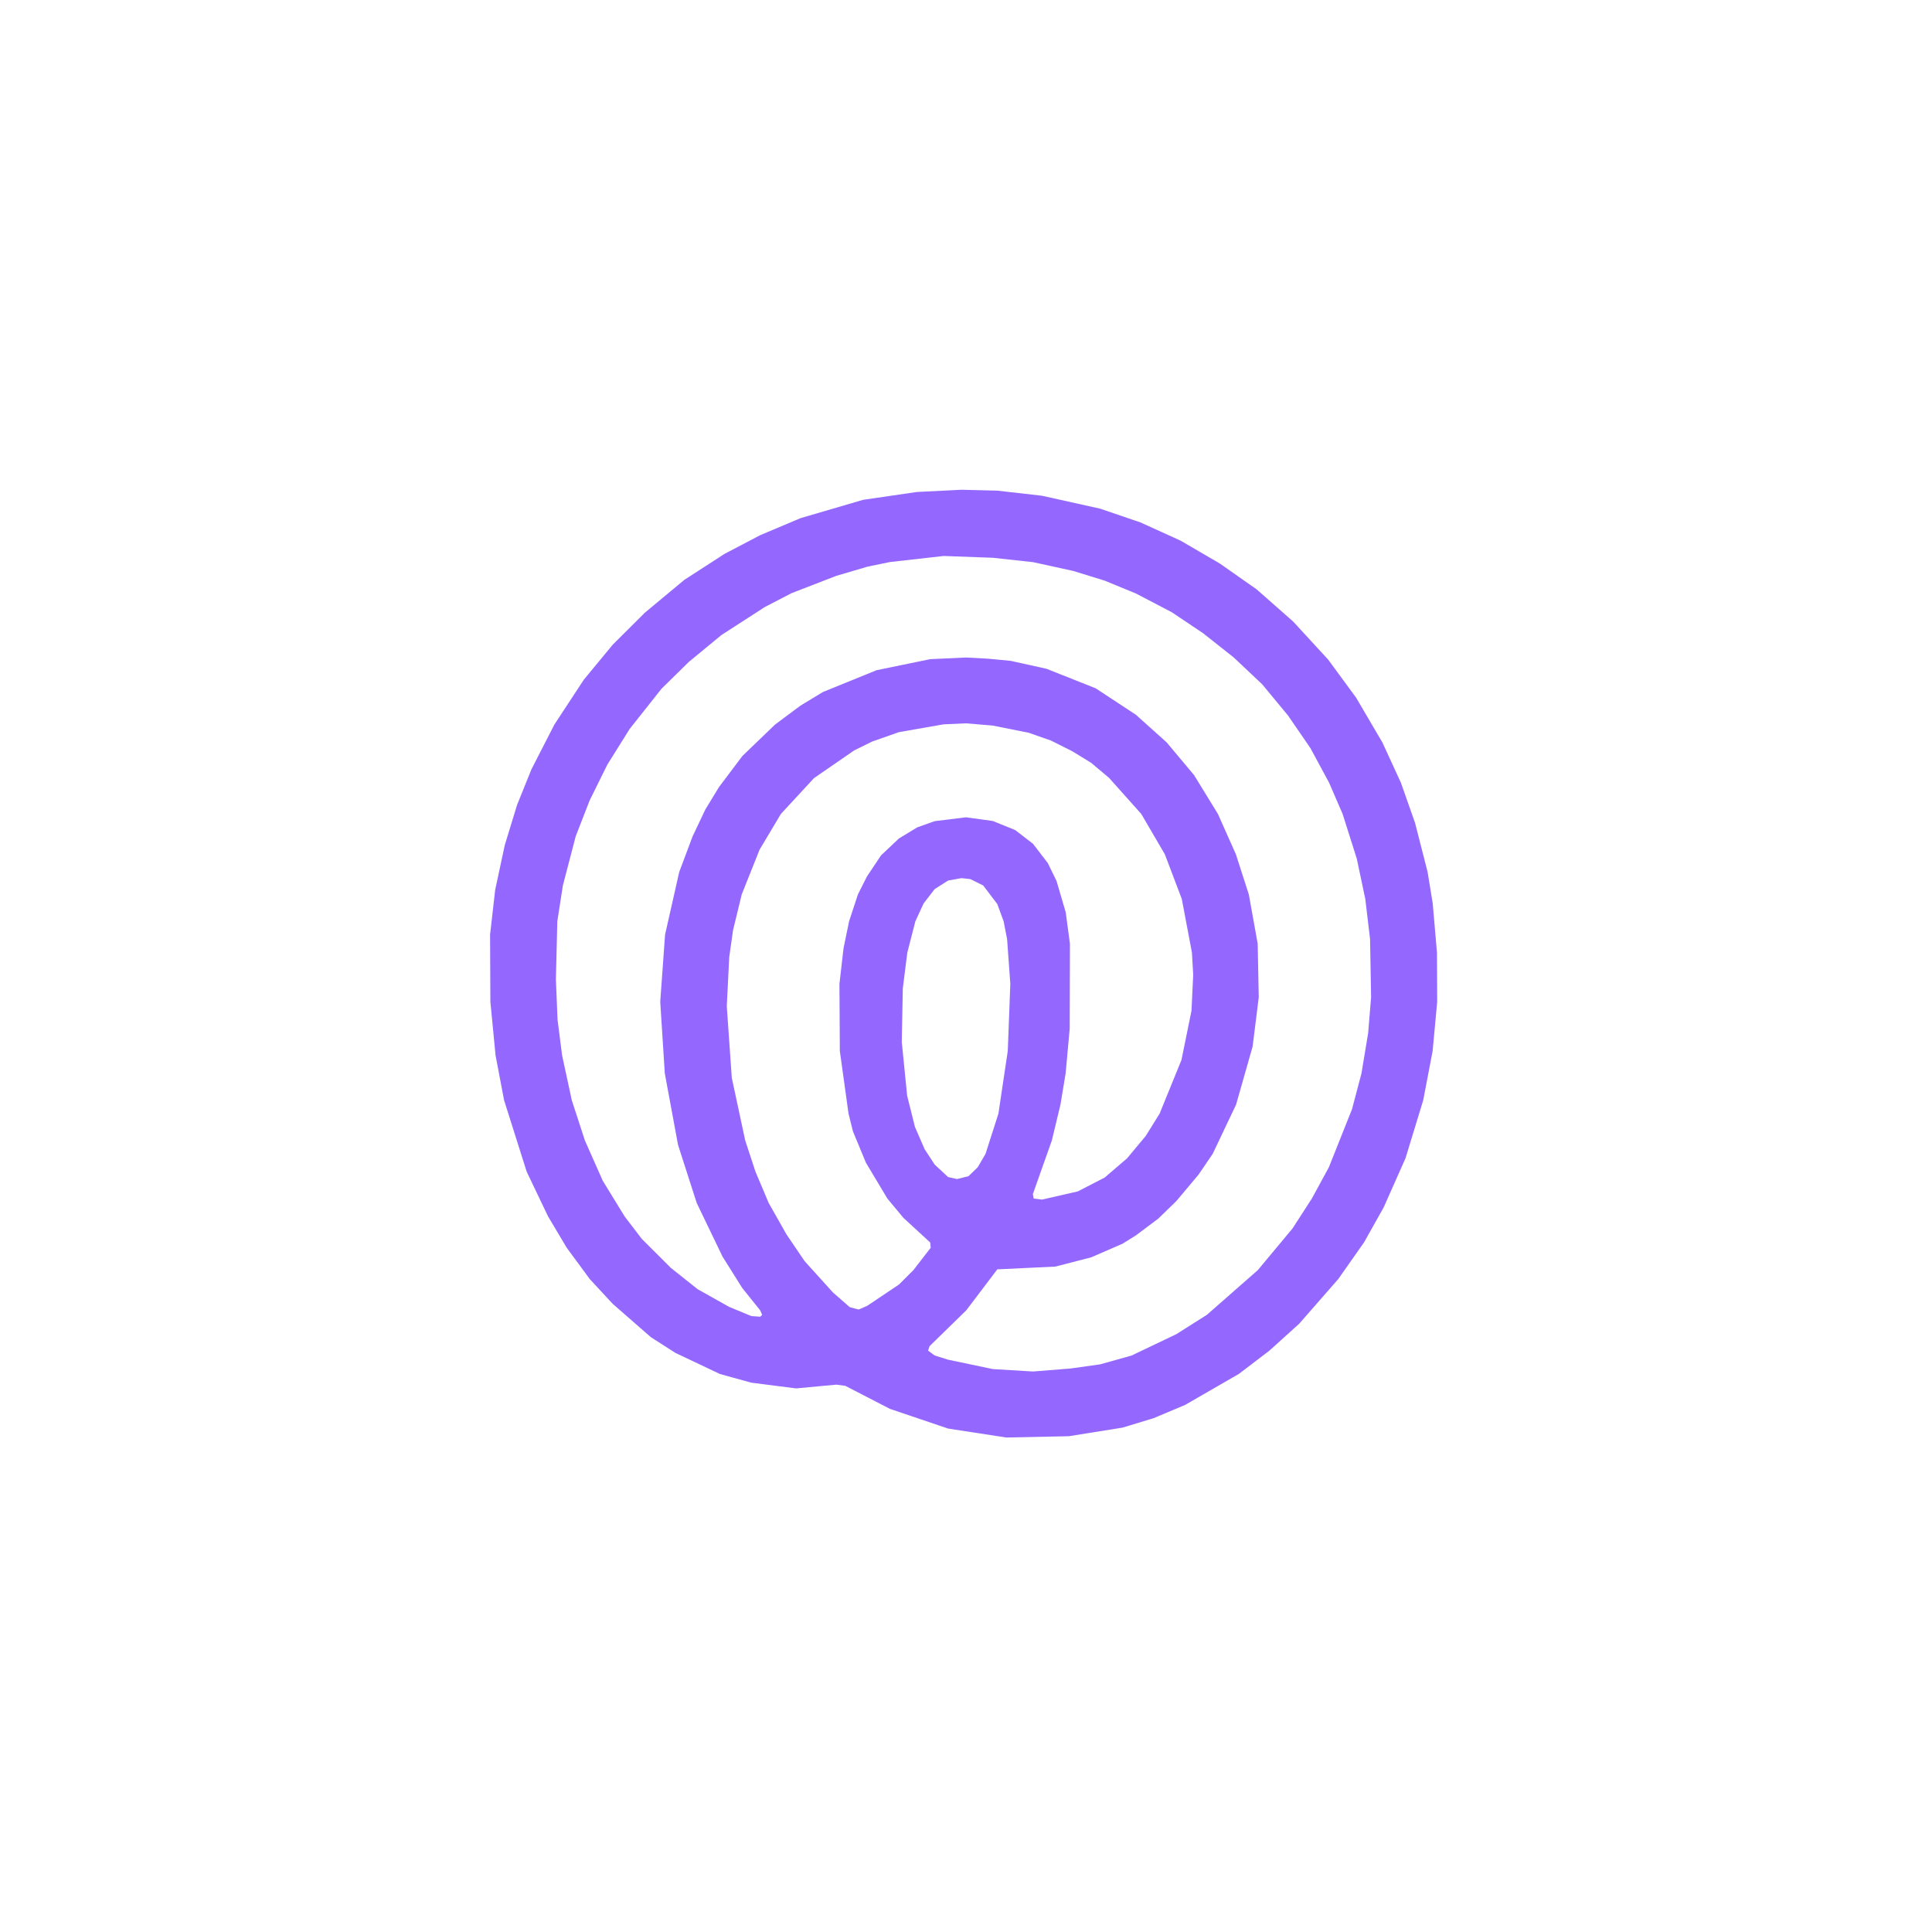
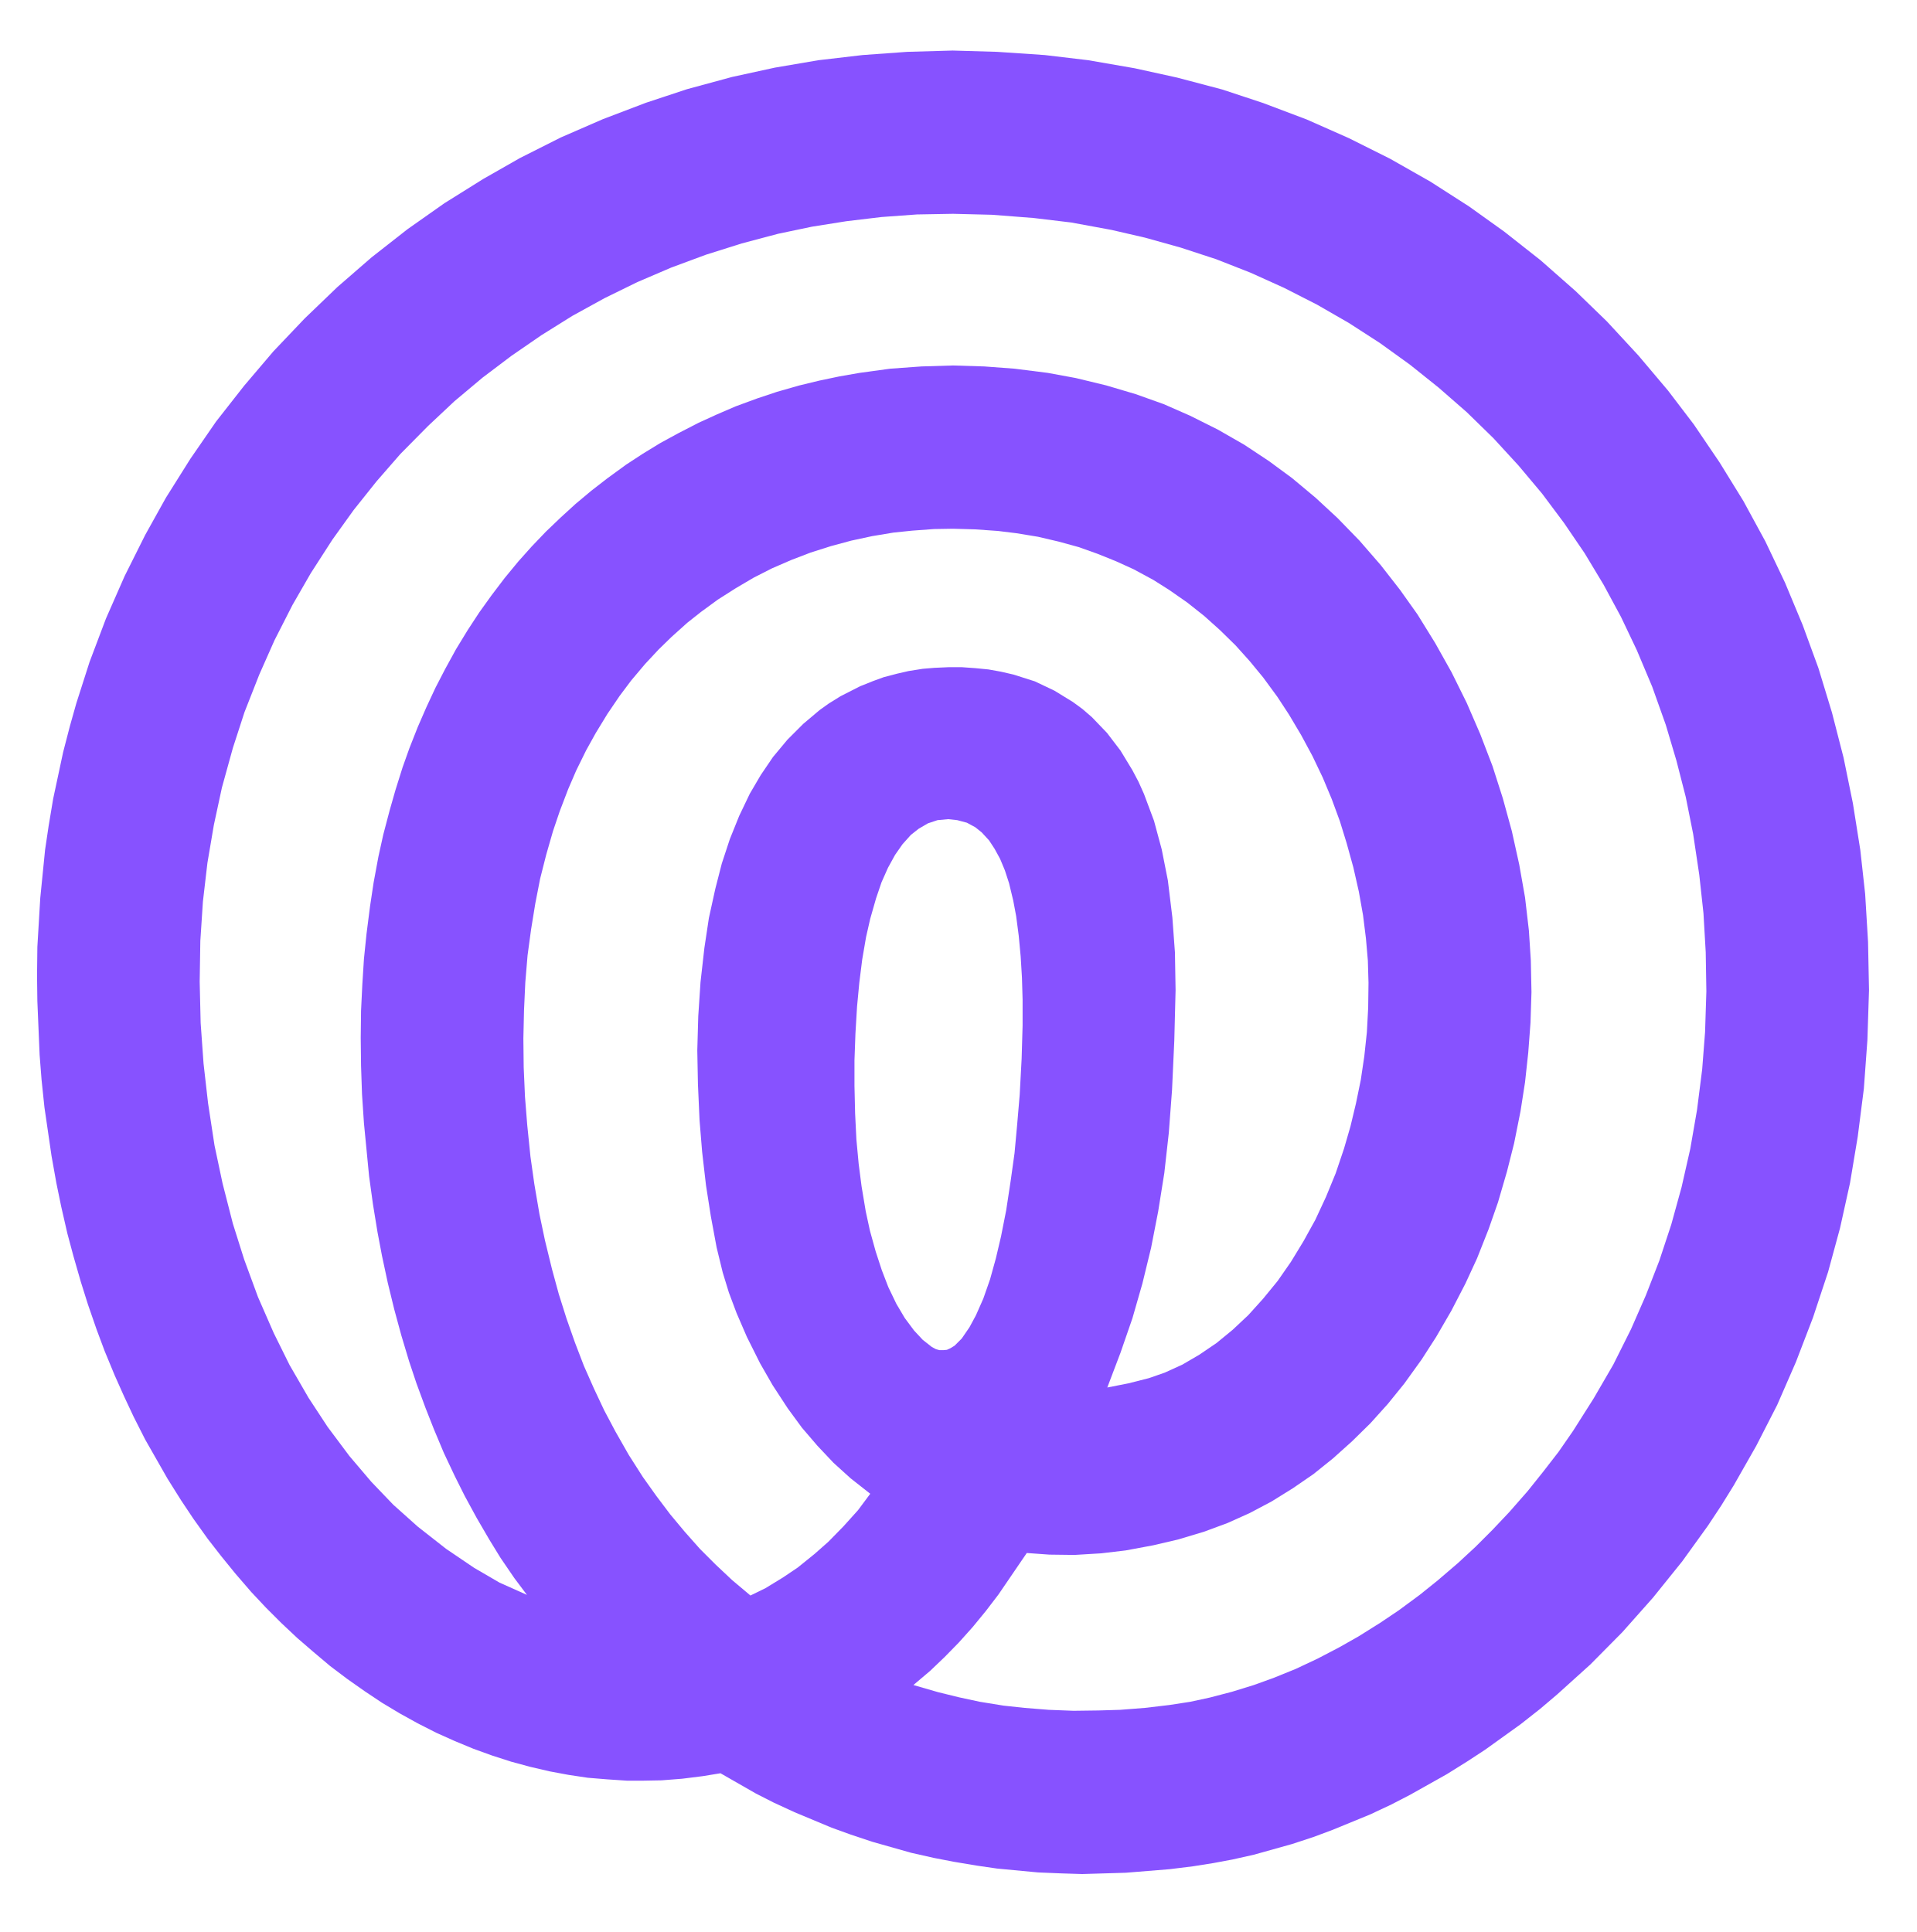
- <svg xmlns="http://www.w3.org/2000/svg" viewBox="0 0 432 432">
-   <path d="M239.00 321.14 L225.00 321.43 L212.00 319.43 L199.00 315.03 L189.00 309.87 L187.00 309.61 L178.00 310.45 L168.00 309.17 L161.00 307.24 L151.00 302.50 L145.54 299.00 L137.00 291.54 L131.87 286.00 L126.72 279.00 L122.55 272.00 L117.77 262.00 L112.71 246.00 L110.81 236.00 L109.65 224.00 L109.58 209.00 L110.72 199.00 L112.86 189.00 L115.61 180.00 L118.84 172.00 L123.97 162.00 L130.53 152.00 L137.00 144.16 L144.19 137.00 L153.00 129.67 L162.00 123.85 L170.00 119.66 L179.00 115.86 L193.00 111.76 L205.00 110.01 L215.00 109.51 L223.00 109.71 L233.00 110.85 L246.00 113.74 L255.00 116.81 L264.00 120.90 L272.75 126.00 L281.00 131.79 L289.18 139.00 L297.00 147.51 L303.23 156.00 L309.10 166.00 L313.24 175.00 L316.41 184.00 L319.22 195.00 L320.36 202.00 L321.31 213.00 L321.36 224.00 L320.34 235.00 L318.24 246.00 L314.27 259.00 L309.38 270.00 L305.00 277.80 L299.24 286.00 L290.49 296.00 L283.85 302.00 L277.00 307.22 L265.00 314.14 L258.00 317.09 L251.00 319.22ZM239.38 306.00 L246.00 305.07 L253.00 303.11 L263.00 298.34 L269.86 294.00 L281.25 284.00 L289.00 274.70 L293.33 268.00 L297.14 261.00 L302.32 248.00 L304.43 240.00 L305.92 231.00 L306.58 223.00 L306.35 210.00 L305.28 201.00 L303.38 192.00 L300.21 182.00 L297.18 175.00 L293.00 167.26 L288.01 160.00 L282.22 153.00 L275.85 147.00 L269.00 141.58 L262.00 136.89 L254.00 132.71 L247.00 129.83 L240.00 127.67 L231.00 125.70 L222.00 124.72 L211.00 124.32 L199.00 125.67 L194.00 126.70 L187.00 128.76 L177.00 132.63 L171.00 135.74 L161.31 142.00 L154.03 148.00 L147.92 154.00 L140.79 163.00 L135.79 171.00 L131.84 179.00 L128.73 187.00 L125.86 198.00 L124.62 206.00 L124.30 219.00 L124.67 228.00 L125.69 236.00 L127.85 246.00 L130.78 255.00 L134.77 264.00 L139.67 272.00 L143.49 277.00 L150.00 283.50 L156.00 288.27 L163.00 292.20 L168.00 294.28 L170.00 294.42 L170.41 294.00 L169.98 293.00 L165.97 288.00 L161.57 281.00 L155.79 269.00 L151.61 256.00 L148.65 240.00 L147.63 224.00 L148.71 209.00 L151.87 195.00 L154.87 187.00 L157.72 181.00 L160.76 176.00 L166.00 169.04 L173.32 162.00 L179.00 157.77 L184.00 154.74 L196.00 149.86 L208.00 147.39 L216.00 147.02 L221.00 147.29 L226.00 147.77 L234.00 149.54 L245.00 153.91 L254.00 159.83 L260.87 166.00 L267.00 173.32 L272.33 182.00 L276.34 191.00 L279.24 200.00 L281.22 211.00 L281.46 223.00 L280.09 234.00 L276.39 247.00 L271.16 258.00 L268.00 262.65 L263.00 268.60 L259.00 272.48 L254.00 276.23 L251.00 278.10 L244.00 281.14 L236.00 283.21 L223.00 283.83 L216.05 293.00 L207.86 301.00 L207.52 302.00 L209.00 303.09 L212.00 304.03 L222.00 306.13 L231.00 306.67ZM193.89 292.00 L201.00 287.23 L204.24 284.00 L208.11 279.00 L208.00 277.83 L202.00 272.31 L198.42 268.00 L193.63 260.00 L190.73 253.00 L189.73 249.00 L187.79 235.00 L187.70 220.00 L188.62 212.00 L189.86 206.00 L191.83 200.00 L193.84 196.00 L197.00 191.26 L201.00 187.49 L205.09 185.00 L209.00 183.61 L216.00 182.75 L222.00 183.58 L227.00 185.60 L231.00 188.69 L234.30 193.00 L236.25 197.00 L238.30 204.00 L239.24 211.00 L239.19 230.00 L238.28 240.00 L237.12 247.00 L235.20 255.00 L230.95 267.00 L231.14 268.00 L233.00 268.23 L241.00 266.40 L247.00 263.31 L252.00 259.02 L256.19 254.00 L259.30 249.00 L264.18 237.00 L266.42 226.00 L266.80 218.00 L266.52 213.00 L264.25 201.00 L260.45 191.00 L255.19 182.00 L248.00 173.95 L244.00 170.58 L239.80 168.00 L235.00 165.59 L230.00 163.84 L222.00 162.24 L216.00 161.74 L211.00 161.96 L201.00 163.71 L195.00 165.82 L191.00 167.79 L182.00 174.00 L174.61 182.00 L169.84 190.00 L165.85 200.00 L163.91 208.00 L163.06 214.00 L162.51 225.00 L163.63 241.00 L166.63 255.00 L168.93 262.00 L171.89 269.00 L175.85 276.00 L179.92 282.00 L186.25 289.00 L190.00 292.28 L192.00 292.81ZM216.55 263.00 L218.62 261.00 L220.37 258.00 L223.25 249.00 L225.34 235.00 L225.91 220.00 L225.19 210.00 L224.41 206.00 L223.00 202.15 L219.85 198.00 L217.00 196.58 L215.00 196.35 L212.00 196.89 L209.00 198.80 L206.53 202.00 L204.68 206.00 L202.88 213.00 L201.87 221.00 L201.64 233.00 L202.84 245.00 L204.59 252.00 L206.77 257.00 L209.00 260.40 L212.00 263.19 L214.00 263.64Z" fill="#9468FF" fill-rule="evenodd" />
+ <svg xmlns="http://www.w3.org/2000/svg" viewBox="-2 -2 59.5 60">
+   <path fill="#8752FF" fill-rule="evenodd" d="M20.37 53.07 L21.47 53.70 L22.02 53.98 L22.67 54.28 L23.82 54.76 L24.40 54.97 L25.09 55.20 L26.29 55.54 L27.00 55.70 L27.62 55.82 L28.34 55.94 L28.96 56.03 L30.23 56.15 L30.96 56.18 L31.60 56.20 L32.95 56.16 L34.31 56.05 L35.04 55.96 L35.67 55.86 L36.26 55.75 L36.93 55.60 L38.11 55.27 L38.78 55.05 L39.37 54.83 L40.54 54.35 L41.20 54.04 L41.78 53.74 L42.92 53.10 L43.56 52.70 L44.11 52.34 L45.21 51.55 L45.82 51.07 L46.35 50.62 L47.38 49.69 L48.37 48.69 L49.32 47.62 L50.23 46.49 L51.03 45.38 L51.44 44.76 L51.83 44.13 L52.53 42.90 L53.18 41.63 L53.76 40.30 L54.29 38.92 L54.76 37.50 L55.13 36.14 L55.44 34.74 L55.68 33.30 L55.87 31.81 L55.98 30.30 L56.03 28.75 L56.00 27.25 L55.91 25.76 L55.76 24.40 L55.53 22.95 L55.24 21.53 L54.88 20.13 L54.46 18.75 L53.97 17.41 L53.42 16.09 L52.81 14.81 L52.13 13.56 L51.39 12.36 L50.59 11.18 L49.79 10.13 L48.87 9.04 L47.89 7.98 L46.92 7.04 L45.83 6.08 L44.70 5.19 L43.61 4.41 L42.41 3.64 L41.16 2.93 L39.88 2.29 L38.57 1.71 L37.22 1.20 L35.95 0.78 L34.55 0.41 L33.23 0.12 L31.79 -0.13 L30.44 -0.29 L28.96 -0.39 L27.58 -0.43 L26.17 -0.39 L24.78 -0.29 L23.41 -0.13 L22.06 0.10 L20.73 0.39 L19.33 0.77 L18.06 1.19 L16.72 1.70 L15.41 2.27 L14.14 2.91 L13.00 3.56 L11.80 4.31 L10.65 5.12 L9.54 5.99 L8.48 6.91 L7.46 7.89 L6.49 8.91 L5.58 9.98 L4.71 11.09 L3.91 12.25 L3.15 13.46 L2.51 14.61 L1.87 15.89 L1.29 17.21 L0.78 18.56 L0.37 19.84 L0.17 20.55 L-0.04 21.36 L-0.35 22.81 L-0.49 23.65 L-0.60 24.39 L-0.75 25.89 L-0.84 27.41 L-0.85 28.31 L-0.84 29.09 L-0.77 30.76 L-0.71 31.53 L-0.62 32.39 L-0.40 33.90 L-0.25 34.74 L-0.10 35.47 L0.09 36.30 L0.28 37.01 L0.51 37.81 L0.73 38.51 L1.00 39.29 L1.25 39.96 L1.56 40.71 L1.85 41.36 L2.15 42.00 L2.51 42.71 L3.20 43.92 L3.62 44.59 L4.00 45.16 L4.45 45.79 L4.87 46.33 L5.30 46.86 L5.80 47.44 L6.26 47.93 L6.73 48.40 L7.23 48.87 L7.74 49.31 L8.25 49.74 L8.78 50.14 L9.32 50.52 L9.86 50.88 L10.41 51.21 L10.97 51.52 L11.54 51.81 L12.12 52.07 L12.70 52.31 L13.28 52.52 L13.87 52.71 L14.46 52.87 L15.06 53.01 L15.65 53.12 L16.25 53.21 L16.86 53.26 L17.46 53.30 L17.99 53.30 L18.54 53.29 L19.18 53.24 L19.82 53.16ZM14.36 47.53 L13.51 47.15 L12.72 46.69 L11.85 46.10 L10.97 45.41 L10.21 44.73 L9.53 44.02 L8.85 43.22 L8.17 42.31 L7.58 41.41 L6.99 40.39 L6.50 39.40 L6.01 38.28 L5.58 37.11 L5.23 36.00 L4.91 34.75 L4.66 33.57 L4.46 32.26 L4.32 31.03 L4.23 29.77 L4.20 28.49 L4.22 27.22 L4.30 26.00 L4.44 24.80 L4.64 23.62 L4.89 22.46 L5.23 21.23 L5.59 20.12 L6.05 18.95 L6.52 17.89 L7.08 16.79 L7.65 15.80 L8.32 14.76 L8.98 13.84 L9.69 12.95 L10.43 12.10 L11.29 11.23 L12.11 10.46 L12.98 9.73 L13.88 9.05 L14.81 8.41 L15.77 7.81 L16.77 7.26 L17.79 6.76 L18.84 6.31 L19.92 5.91 L21.03 5.56 L22.16 5.26 L23.21 5.04 L24.28 4.87 L25.37 4.74 L26.47 4.66 L27.59 4.64 L28.80 4.67 L30.09 4.77 L31.26 4.91 L32.51 5.14 L33.55 5.38 L34.66 5.69 L35.76 6.05 L36.83 6.47 L37.87 6.94 L38.89 7.46 L39.88 8.03 L40.84 8.65 L41.77 9.32 L42.67 10.04 L43.54 10.80 L44.37 11.61 L45.15 12.46 L45.88 13.33 L46.56 14.24 L47.20 15.18 L47.79 16.16 L48.33 17.16 L48.82 18.19 L49.30 19.33 L49.72 20.51 L50.05 21.62 L50.34 22.75 L50.57 23.90 L50.76 25.17 L50.89 26.36 L50.96 27.57 L50.98 28.79 L50.94 30.05 L50.85 31.21 L50.69 32.47 L50.48 33.68 L50.21 34.87 L49.89 36.03 L49.52 37.15 L49.10 38.23 L48.64 39.28 L48.09 40.38 L47.48 41.43 L46.84 42.44 L46.39 43.09 L45.91 43.71 L45.43 44.31 L44.86 44.96 L44.34 45.51 L43.81 46.04 L43.27 46.54 L42.64 47.08 L42.08 47.53 L41.43 48.01 L40.85 48.40 L40.18 48.82 L39.58 49.16 L38.91 49.51 L38.23 49.83 L37.54 50.11 L36.93 50.33 L36.25 50.54 L35.56 50.72 L34.96 50.85 L34.31 50.95 L33.55 51.04 L32.78 51.10 L32.11 51.12 L31.33 51.13 L30.56 51.10 L29.81 51.04 L29.16 50.97 L28.42 50.85 L27.77 50.71 L27.12 50.55 L26.36 50.33 L26.88 49.89 L27.33 49.46 L27.77 49.01 L28.20 48.53 L28.61 48.03 L29.00 47.52 L29.88 46.23 L30.58 46.28 L31.36 46.29 L32.19 46.24 L32.95 46.15 L33.81 45.99 L34.58 45.81 L35.38 45.57 L36.11 45.30 L36.80 44.99 L37.48 44.63 L38.14 44.22 L38.78 43.78 L39.39 43.29 L39.98 42.76 L40.55 42.20 L41.09 41.60 L41.60 40.97 L42.14 40.22 L42.59 39.52 L43.06 38.71 L43.50 37.86 L43.86 37.08 L44.22 36.17 L44.51 35.34 L44.79 34.38 L45.01 33.51 L45.21 32.51 L45.35 31.61 L45.45 30.69 L45.52 29.76 L45.55 28.81 L45.53 27.83 L45.47 26.90 L45.35 25.87 L45.17 24.85 L44.94 23.81 L44.66 22.79 L44.34 21.79 L43.96 20.80 L43.54 19.83 L43.07 18.88 L42.56 17.97 L42.01 17.08 L41.47 16.32 L40.87 15.55 L40.21 14.79 L39.53 14.09 L38.85 13.46 L38.12 12.85 L37.40 12.32 L36.63 11.81 L35.81 11.34 L34.95 10.91 L34.13 10.55 L33.26 10.24 L32.35 9.97 L31.40 9.74 L30.53 9.58 L29.50 9.45 L28.56 9.38 L27.59 9.35 L26.61 9.38 L25.64 9.45 L24.69 9.58 L24.06 9.69 L23.44 9.82 L22.82 9.97 L22.12 10.17 L21.52 10.37 L20.84 10.62 L20.26 10.87 L19.69 11.13 L19.05 11.46 L18.50 11.76 L17.96 12.09 L17.44 12.43 L16.85 12.86 L16.36 13.24 L15.87 13.65 L15.41 14.07 L14.95 14.51 L14.51 14.97 L14.09 15.44 L13.67 15.95 L13.26 16.49 L12.88 17.02 L12.52 17.57 L12.16 18.16 L11.82 18.78 L11.52 19.36 L11.24 19.96 L10.97 20.58 L10.71 21.24 L10.50 21.83 L10.28 22.53 L10.10 23.16 L9.90 23.92 L9.75 24.60 L9.60 25.41 L9.49 26.14 L9.38 27.00 L9.30 27.78 L9.25 28.57 L9.21 29.39 L9.20 30.23 L9.21 31.10 L9.24 31.98 L9.30 32.88 L9.46 34.53 L9.58 35.40 L9.72 36.26 L9.86 37.00 L10.04 37.84 L10.24 38.66 L10.46 39.47 L10.70 40.27 L10.93 40.96 L11.21 41.72 L11.47 42.38 L11.78 43.12 L12.12 43.84 L12.43 44.46 L12.80 45.14 L13.19 45.81 L13.54 46.38 L13.97 47.01ZM21.30 47.55 L20.73 47.07 L20.22 46.59 L19.73 46.10 L19.26 45.57 L18.81 45.03 L18.38 44.46 L17.96 43.87 L17.52 43.18 L17.11 42.46 L16.76 41.80 L16.44 41.12 L16.13 40.42 L15.85 39.69 L15.59 38.95 L15.35 38.19 L15.14 37.42 L14.92 36.52 L14.75 35.71 L14.59 34.77 L14.47 33.92 L14.37 32.94 L14.30 32.06 L14.26 31.15 L14.25 30.25 L14.27 29.37 L14.31 28.51 L14.38 27.67 L14.49 26.86 L14.62 26.06 L14.77 25.29 L14.96 24.54 L15.17 23.81 L15.38 23.19 L15.64 22.51 L15.89 21.93 L16.20 21.30 L16.50 20.76 L16.86 20.17 L17.24 19.61 L17.60 19.13 L18.03 18.62 L18.45 18.17 L18.85 17.78 L19.34 17.34 L19.77 17.00 L20.29 16.62 L20.84 16.27 L21.40 15.94 L21.97 15.65 L22.57 15.39 L23.17 15.16 L23.80 14.96 L24.43 14.79 L25.08 14.65 L25.74 14.54 L26.32 14.48 L27.00 14.43 L27.59 14.42 L28.28 14.44 L28.99 14.49 L29.56 14.56 L30.23 14.67 L30.87 14.82 L31.49 14.99 L32.08 15.20 L32.65 15.43 L33.20 15.68 L33.81 16.01 L34.30 16.32 L34.86 16.71 L35.39 17.13 L35.88 17.57 L36.36 18.04 L36.80 18.53 L37.22 19.04 L37.66 19.64 L38.02 20.19 L38.40 20.83 L38.75 21.48 L39.07 22.15 L39.35 22.82 L39.60 23.50 L39.81 24.18 L40.02 24.94 L40.19 25.69 L40.32 26.42 L40.41 27.14 L40.47 27.83 L40.49 28.52 L40.48 29.29 L40.44 30.05 L40.36 30.80 L40.25 31.54 L40.10 32.27 L39.93 32.98 L39.73 33.67 L39.47 34.44 L39.17 35.17 L38.84 35.88 L38.47 36.55 L38.08 37.19 L37.67 37.78 L37.22 38.33 L36.76 38.84 L36.27 39.30 L35.77 39.71 L35.24 40.07 L34.71 40.38 L34.16 40.63 L33.67 40.80 L33.04 40.96 L32.38 41.09 L32.79 40.01 L33.16 38.94 L33.47 37.86 L33.74 36.75 L33.96 35.62 L34.15 34.43 L34.29 33.18 L34.39 31.85 L34.46 30.32 L34.50 28.75 L34.48 27.58 L34.40 26.49 L34.26 25.34 L34.07 24.38 L33.83 23.49 L33.52 22.66 L33.35 22.28 L33.16 21.92 L32.79 21.31 L32.37 20.76 L31.90 20.27 L31.61 20.02 L31.31 19.80 L30.74 19.45 L30.13 19.16 L29.47 18.95 L29.08 18.86 L28.69 18.79 L28.28 18.75 L27.86 18.72 L27.46 18.72 L27.01 18.74 L26.65 18.77 L26.21 18.84 L25.86 18.92 L25.44 19.03 L25.11 19.15 L24.71 19.31 L24.10 19.62 L23.73 19.85 L23.45 20.05 L22.94 20.48 L22.45 20.97 L22.00 21.51 L21.62 22.07 L21.28 22.65 L20.95 23.34 L20.66 24.06 L20.41 24.82 L20.21 25.60 L20.01 26.51 L19.87 27.44 L19.75 28.50 L19.68 29.56 L19.65 30.62 L19.67 31.67 L19.72 32.79 L19.80 33.77 L19.92 34.81 L20.07 35.77 L20.25 36.74 L20.44 37.52 L20.63 38.14 L20.87 38.78 L21.19 39.52 L21.60 40.34 L21.99 41.02 L22.46 41.74 L22.90 42.34 L23.38 42.90 L23.88 43.43 L24.41 43.91 L25.02 44.39 L24.64 44.90 L24.19 45.40 L23.72 45.88 L23.29 46.26 L22.77 46.68 L22.31 46.99 L21.77 47.32ZM27.17 39.93 L27.06 39.90 L26.93 39.83 L26.65 39.61 L26.38 39.32 L26.09 38.93 L25.83 38.49 L25.58 37.97 L25.38 37.45 L25.19 36.87 L25.01 36.22 L24.88 35.62 L24.75 34.84 L24.66 34.14 L24.59 33.39 L24.55 32.58 L24.53 31.72 L24.53 30.93 L24.56 30.10 L24.61 29.26 L24.68 28.52 L24.77 27.80 L24.89 27.10 L25.02 26.53 L25.20 25.90 L25.37 25.40 L25.57 24.95 L25.79 24.55 L26.02 24.22 L26.28 23.93 L26.52 23.74 L26.81 23.57 L27.11 23.47 L27.44 23.44 L27.72 23.47 L28.02 23.55 L28.28 23.69 L28.48 23.85 L28.71 24.10 L28.88 24.36 L29.05 24.67 L29.20 25.03 L29.33 25.43 L29.46 25.97 L29.55 26.45 L29.63 27.06 L29.69 27.70 L29.73 28.36 L29.75 29.04 L29.75 29.85 L29.72 30.88 L29.66 32.00 L29.58 32.94 L29.50 33.81 L29.38 34.67 L29.24 35.59 L29.08 36.40 L28.92 37.08 L28.74 37.73 L28.53 38.33 L28.30 38.85 L28.10 39.22 L27.86 39.57 L27.64 39.79 L27.51 39.87 L27.40 39.92 L27.29 39.93Z" />
</svg>
